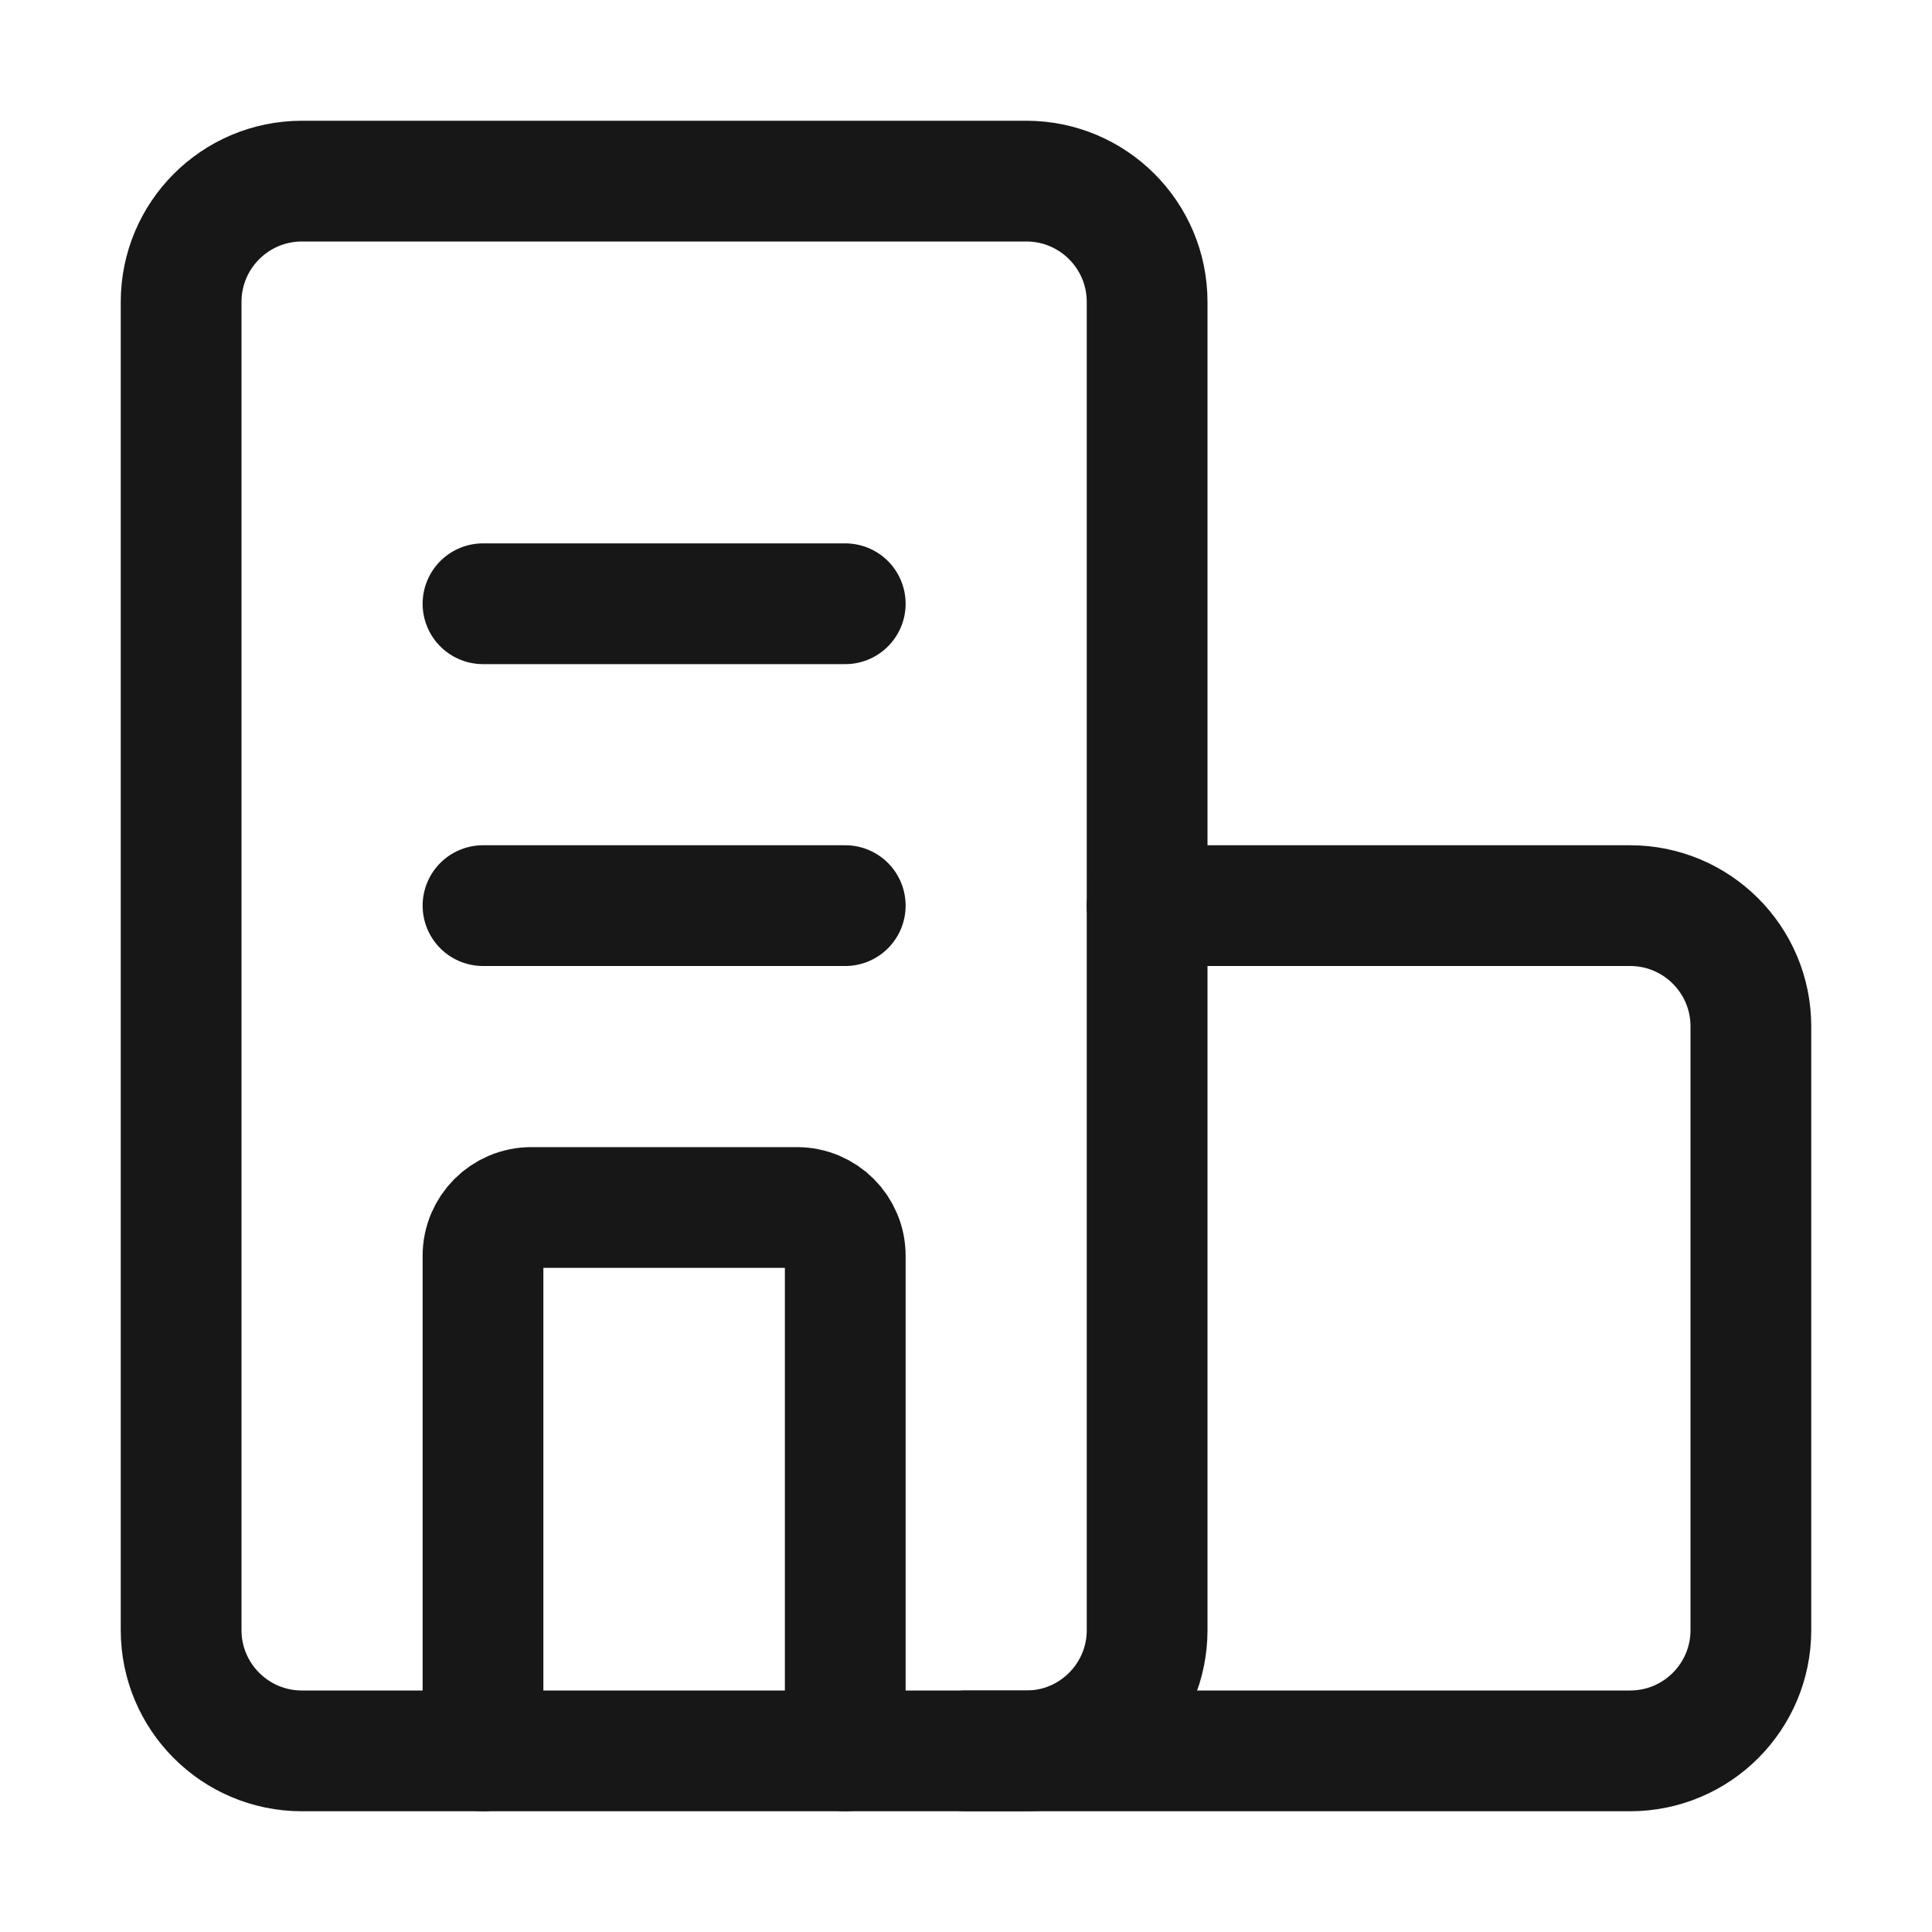
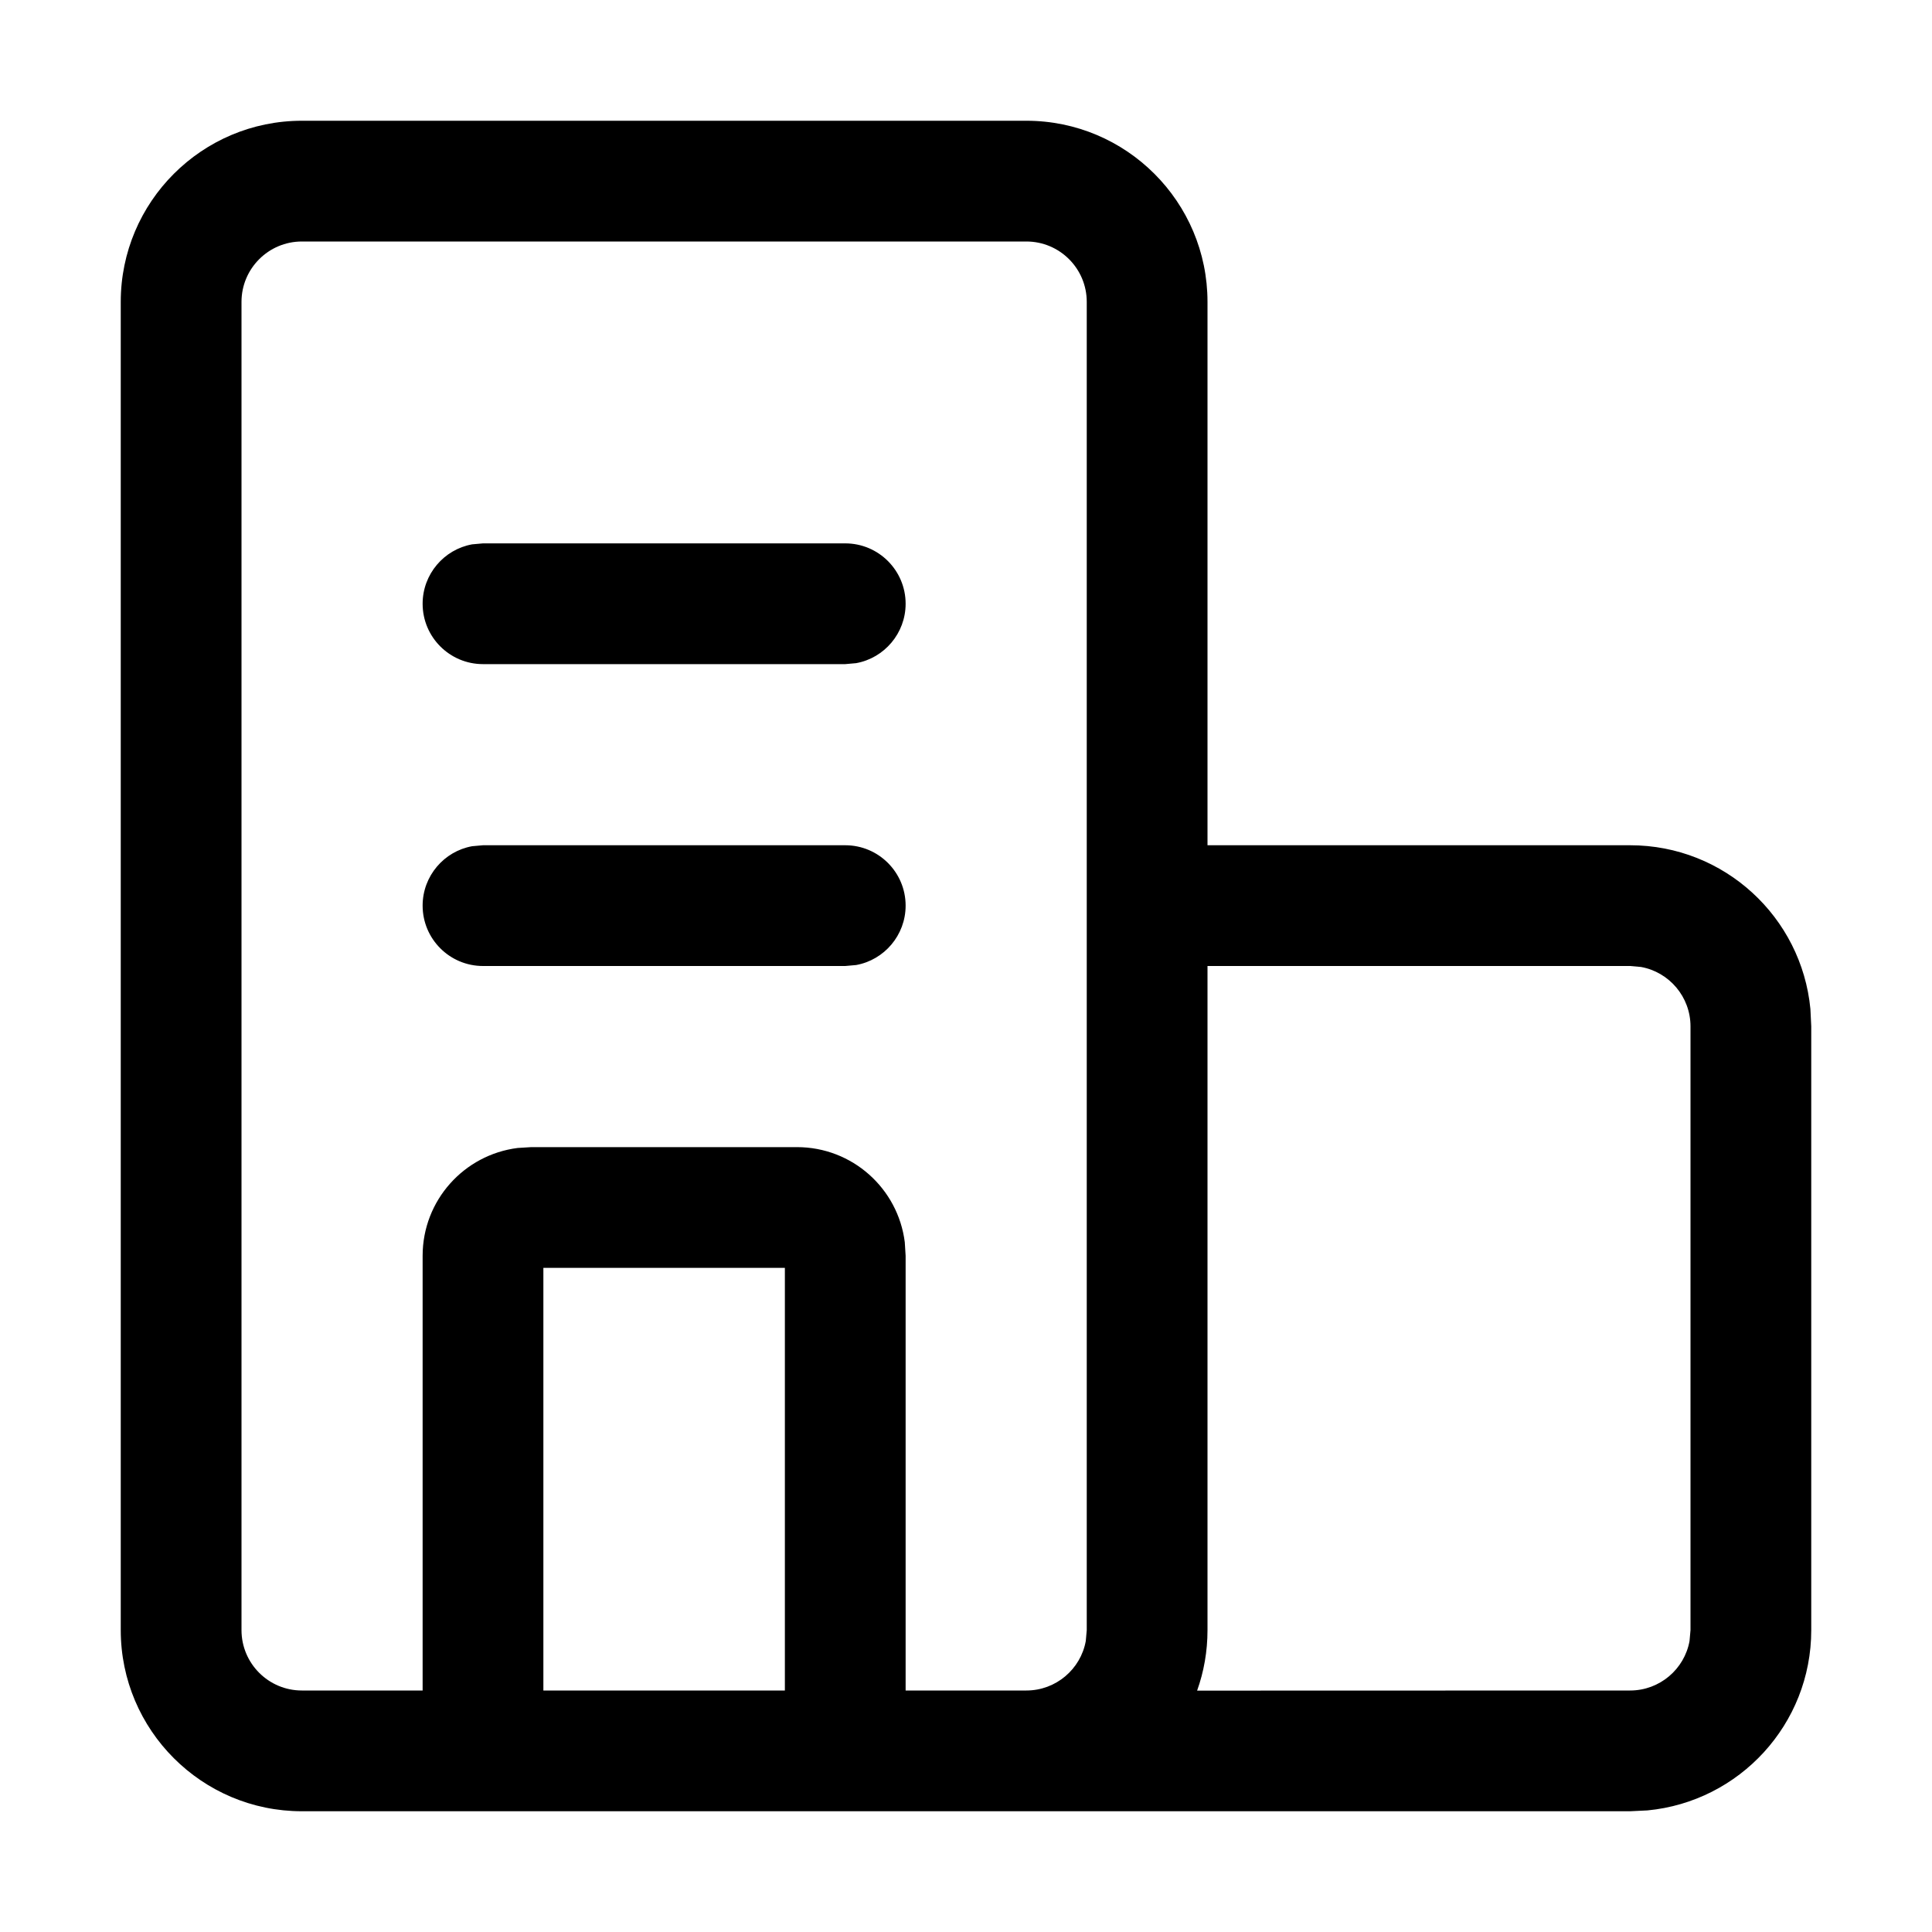
<svg xmlns="http://www.w3.org/2000/svg" width="16px" height="16px" viewBox="0 0 16 16" version="1.1">
  <g id="定稿" stroke="none" stroke-width="1" fill="none" fill-rule="evenodd">
    <g id="设施服务icon" transform="translate(-76, -171)">
      <g id="1.Base基础/2.Icon图标/酒店配置/16*16" transform="translate(76, 171)">
-         <g id="编组-13备份-3" opacity="0">
-           <rect id="矩形" x="0" y="0" width="16" height="16" />
-           <g id="20*20备份-25" transform="translate(0, 0)">
-             <g id="24*24" transform="translate(8, 8) rotate(-180) translate(-8, -8) translate(-0, 0)">
-               <line x1="6.136" y1="1.045" x2="6.669" y2="3.032" id="Stroke-33" stroke="#F1F1F1" stroke-width="0.5" />
-               <line x1="4.4" y1="1.765" x2="5.429" y2="3.546" id="Stroke-34" stroke="#F1F1F1" stroke-width="0.5" />
-               <line x1="1.765" y1="4.4" x2="3.546" y2="5.429" id="Stroke-35" stroke="#F1F1F1" stroke-width="0.5" />
-               <line x1="1.045" y1="6.136" x2="3.032" y2="6.669" id="Stroke-36" stroke="#F1F1F1" stroke-width="0.5" />
-               <line x1="1.045" y1="9.864" x2="3.032" y2="9.331" id="Stroke-37" stroke="#F1F1F1" stroke-width="0.5" />
-               <line x1="1.765" y1="11.6" x2="3.546" y2="10.571" id="Stroke-38" stroke="#F1F1F1" stroke-width="0.5" />
-               <line x1="4.4" y1="14.235" x2="5.429" y2="12.454" id="Stroke-39" stroke="#F1F1F1" stroke-width="0.5" />
-               <line x1="6.136" y1="14.955" x2="6.669" y2="12.968" id="Stroke-40" stroke="#F1F1F1" stroke-width="0.5" />
-               <line x1="9.864" y1="14.955" x2="9.331" y2="12.968" id="Stroke-41" stroke="#F1F1F1" stroke-width="0.5" />
-               <line x1="11.6" y1="14.235" x2="10.571" y2="12.454" id="Stroke-42" stroke="#F1F1F1" stroke-width="0.5" />
-               <line x1="14.235" y1="11.6" x2="12.454" y2="10.571" id="Stroke-43" stroke="#F1F1F1" stroke-width="0.5" />
-               <line x1="14.955" y1="9.864" x2="12.968" y2="9.331" id="Stroke-44" stroke="#F1F1F1" stroke-width="0.5" />
-               <line x1="14.955" y1="6.136" x2="12.968" y2="6.669" id="Stroke-45" stroke="#F1F1F1" stroke-width="0.5" />
-               <line x1="14.235" y1="4.4" x2="12.454" y2="5.429" id="Stroke-46" stroke="#F1F1F1" stroke-width="0.5" />
-               <line x1="11.6" y1="1.765" x2="10.571" y2="3.546" id="Stroke-47" stroke="#F1F1F1" stroke-width="0.5" />
-               <line x1="9.864" y1="1.045" x2="9.331" y2="3.032" id="Stroke-48" stroke="#F1F1F1" stroke-width="0.5" />
-               <line x1="8" y1="0.8" x2="8" y2="3.2" id="Stroke-49" stroke="#3FA8F4" stroke-width="0.5" />
-               <line x1="0.8" y1="0.8" x2="4.571" y2="4.571" id="Stroke-50" stroke="#3FA8F4" stroke-width="0.5" />
-               <line x1="0.8" y1="8" x2="3.2" y2="8" id="Stroke-51" stroke="#3FA8F4" stroke-width="0.5" />
-               <line x1="0.8" y1="15.2" x2="4.571" y2="11.429" id="Stroke-52" stroke="#3FA8F4" stroke-width="0.5" />
-               <line x1="8" y1="15.2" x2="8" y2="12.8" id="Stroke-53" stroke="#3FA8F4" stroke-width="0.5" />
-               <line x1="15.2" y1="15.2" x2="11.429" y2="11.429" id="Stroke-54" stroke="#3FA8F4" stroke-width="0.5" />
-               <line x1="15.2" y1="8" x2="12.8" y2="8" id="Stroke-55" stroke="#3FA8F4" stroke-width="0.5" />
-               <line x1="15.2" y1="0.8" x2="11.429" y2="4.571" id="Stroke-56" stroke="#3FA8F4" stroke-width="0.5" />
-               <path d="M0,16 L16,16 L16,0 L0,0 L0,16 Z M0.8,15.2 L15.2,15.2 L15.2,0.8 L0.8,0.8 L0.8,15.2 Z" id="Fill-57" fill="#F1F1F1" />
-               <path d="M8,0.8 C4.024,0.8 0.8,4.024 0.8,8 C0.8,11.976 4.024,15.2 8,15.2 C11.976,15.2 15.2,11.976 15.2,8 C15.2,4.024 11.976,0.8 8,0.8 M8,0.869 C11.932,0.869 15.131,4.068 15.131,8 C15.131,11.932 11.932,15.131 8,15.131 C4.068,15.131 0.869,11.932 0.869,8 C0.869,4.068 4.068,0.869 8,0.869" id="Fill-58" fill="#3FA8F4" />
-               <path d="M3.2,15.2 L12.8,15.2 L12.8,0.8 L3.2,0.8 L3.2,15.2 Z M3.264,15.131 L12.736,15.131 L12.736,0.869 L3.264,0.869 L3.264,15.131 Z" id="Fill-59" fill="#3FA8F4" />
-               <path d="M2,14 L14,14 L14,2 L2,2 L2,14 Z M2.067,13.933 L13.933,13.933 L13.933,2.067 L2.067,2.067 L2.067,13.933 Z" id="Fill-60" fill="#3FA8F4" />
-               <path d="M0.8,12.8 L15.2,12.8 L15.2,3.2 L0.8,3.2 L0.8,12.8 Z M0.869,12.736 L15.131,12.736 L15.131,3.264 L0.869,3.264 L0.869,12.736 Z" id="Fill-61" fill="#3FA8F4" />
-               <path d="M0,16 L16,16 L16,0 L0,0 L0,16 Z M0.067,15.933 L15.933,15.933 L15.933,0.067 L0.067,0.067 L0.067,15.933 Z" id="Fill-62" fill="#3FA8F4" />
-             </g>
+         <rect id="矩形" opacity="0" x="0" y="0" width="16" height="16" />
+         <g id="20*20备份-25" opacity="0" transform="translate(0, 0)">
+           <g id="24*24" transform="translate(8, 8) rotate(-180) translate(-8, -8) translate(-0, 0)">
+             <line x1="6.136" y1="1.045" x2="6.669" y2="3.032" id="Stroke-33" stroke="#F1F1F1" stroke-width="0.5" />
+             <line x1="4.4" y1="1.765" x2="5.429" y2="3.546" id="Stroke-34" stroke="#F1F1F1" stroke-width="0.5" />
+             <line x1="1.765" y1="4.4" x2="3.546" y2="5.429" id="Stroke-35" stroke="#F1F1F1" stroke-width="0.5" />
+             <line x1="1.045" y1="6.136" x2="3.032" y2="6.669" id="Stroke-36" stroke="#F1F1F1" stroke-width="0.5" />
+             <line x1="1.045" y1="9.864" x2="3.032" y2="9.331" id="Stroke-37" stroke="#F1F1F1" stroke-width="0.5" />
+             <line x1="1.765" y1="11.6" x2="3.546" y2="10.571" id="Stroke-38" stroke="#F1F1F1" stroke-width="0.5" />
+             <line x1="4.4" y1="14.235" x2="5.429" y2="12.454" id="Stroke-39" stroke="#F1F1F1" stroke-width="0.5" />
+             <line x1="6.136" y1="14.955" x2="6.669" y2="12.968" id="Stroke-40" stroke="#F1F1F1" stroke-width="0.5" />
+             <line x1="9.864" y1="14.955" x2="9.331" y2="12.968" id="Stroke-41" stroke="#F1F1F1" stroke-width="0.5" />
+             <line x1="11.6" y1="14.235" x2="10.571" y2="12.454" id="Stroke-42" stroke="#F1F1F1" stroke-width="0.5" />
+             <line x1="14.235" y1="11.6" x2="12.454" y2="10.571" id="Stroke-43" stroke="#F1F1F1" stroke-width="0.5" />
+             <line x1="14.955" y1="9.864" x2="12.968" y2="9.331" id="Stroke-44" stroke="#F1F1F1" stroke-width="0.5" />
+             <line x1="14.955" y1="6.136" x2="12.968" y2="6.669" id="Stroke-45" stroke="#F1F1F1" stroke-width="0.5" />
+             <line x1="14.235" y1="4.4" x2="12.454" y2="5.429" id="Stroke-46" stroke="#F1F1F1" stroke-width="0.5" />
+             <line x1="11.6" y1="1.765" x2="10.571" y2="3.546" id="Stroke-47" stroke="#F1F1F1" stroke-width="0.5" />
+             <line x1="9.864" y1="1.045" x2="9.331" y2="3.032" id="Stroke-48" stroke="#F1F1F1" stroke-width="0.5" />
+             <line x1="8" y1="0.8" x2="8" y2="3.2" id="Stroke-49" stroke="#3FA8F4" stroke-width="0.5" />
+             <line x1="0.8" y1="0.8" x2="4.571" y2="4.571" id="Stroke-50" stroke="#3FA8F4" stroke-width="0.5" />
+             <line x1="0.8" y1="8" x2="3.2" y2="8" id="Stroke-51" stroke="#3FA8F4" stroke-width="0.5" />
+             <line x1="0.8" y1="15.2" x2="4.571" y2="11.429" id="Stroke-52" stroke="#3FA8F4" stroke-width="0.5" />
+             <line x1="8" y1="15.2" x2="8" y2="12.8" id="Stroke-53" stroke="#3FA8F4" stroke-width="0.5" />
+             <line x1="15.2" y1="15.2" x2="11.429" y2="11.429" id="Stroke-54" stroke="#3FA8F4" stroke-width="0.5" />
+             <line x1="15.2" y1="8" x2="12.8" y2="8" id="Stroke-55" stroke="#3FA8F4" stroke-width="0.5" />
+             <line x1="15.2" y1="0.8" x2="11.429" y2="4.571" id="Stroke-56" stroke="#3FA8F4" stroke-width="0.5" />
+             <path d="M0,16 L16,16 L16,0 L0,0 L0,16 Z M0.8,15.2 L15.2,15.2 L15.2,0.8 L0.8,0.8 L0.8,15.2 Z" id="Fill-57" fill="#F1F1F1" />
+             <path d="M8,0.8 C4.024,0.8 0.8,4.024 0.8,8 C0.8,11.976 4.024,15.2 8,15.2 C11.976,15.2 15.2,11.976 15.2,8 C15.2,4.024 11.976,0.8 8,0.8 M8,0.869 C11.932,0.869 15.131,4.068 15.131,8 C15.131,11.932 11.932,15.131 8,15.131 C4.068,15.131 0.869,11.932 0.869,8 C0.869,4.068 4.068,0.869 8,0.869" id="Fill-58" fill="#3FA8F4" />
+             <path d="M3.2,15.2 L12.8,15.2 L12.8,0.8 L3.2,0.8 L3.2,15.2 Z M3.264,15.131 L12.736,15.131 L12.736,0.869 L3.264,0.869 L3.264,15.131 Z" id="Fill-59" fill="#3FA8F4" />
+             <path d="M2,14 L14,14 L14,2 L2,2 L2,14 Z M2.067,13.933 L13.933,13.933 L13.933,2.067 L2.067,2.067 L2.067,13.933 Z" id="Fill-60" fill="#3FA8F4" />
+             <path d="M0.8,12.8 L15.2,12.8 L15.2,3.2 L0.8,3.2 L0.8,12.8 Z M0.869,12.736 L15.131,12.736 L15.131,3.264 L0.869,3.264 L0.869,12.736 Z" id="Fill-61" fill="#3FA8F4" />
+             <path d="M0,16 L16,16 L16,0 L0,0 L0,16 Z M0.067,15.933 L15.933,15.933 L15.933,0.067 L0.067,0.067 L0.067,15.933 Z" id="Fill-62" fill="#3FA8F4" />
          </g>
        </g>
-         <path d="M1.5,13.5 L1.5,2.5 C1.5,1.948 1.948,1.5 2.5,1.5 L8.5,1.5 C9.052,1.5 9.5,1.948 9.5,2.5 L9.5,13.5 C9.5,14.052 9.052,14.5 8.5,14.5 L2.5,14.5 C1.948,14.5 1.5,14.052 1.5,13.5 Z" id="路径-15" stroke="#171717" />
-         <path d="M9.5,7.5 L13.5,7.5 C14.052,7.5 14.5,7.948 14.5,8.5 L14.5,13.5 C14.5,14.052 14.052,14.5 13.5,14.5 L8,14.5 L8,14.5" id="路径-16" stroke="#171717" stroke-linecap="round" />
-         <line x1="4" y1="5" x2="7" y2="5" id="路径-17" stroke="#171717" stroke-linecap="round" />
-         <line x1="4" y1="7.5" x2="7" y2="7.5" id="路径-17备份-2" stroke="#171717" stroke-linecap="round" />
-         <path d="M4,14.5 L4,10.4 C4,10.179 4.179,10 4.4,10 L6.6,10 C6.821,10 7,10.179 7,10.4 L7,14.5 L7,14.5" id="路径-17备份-3" stroke="#171717" stroke-linecap="round" />
+         <path d="M2.5,15 C1.672,15 1,14.328 1,13.5 L1,13.5 L1,2.5 C1,1.672 1.672,1 2.5,1 L2.5,1 L8.5,1 C9.328,1 10,1.672 10,2.5 L10,2.5 L10,7 L13.5,7 C14.28,7 14.92,7.595 14.993,8.356 L15,8.5 L15,13.5 C15,14.28 14.405,14.92 13.644,14.993 L13.5,15 Z M13.5,8 L10,8 L10,13.5 C10,13.676 9.97,13.844 9.914,14.001 L13.5,14 C13.745,14 13.95,13.823 13.992,13.59 L14,13.5 L14,8.5 C14,8.255 13.823,8.05 13.59,8.008 L13.5,8 Z M8.5,2 L2.5,2 C2.224,2 2,2.224 2,2.5 L2,2.5 L2,13.5 C2,13.776 2.224,14 2.5,14 L2.5,14 L3.5,14 L3.5,10.4 C3.5,9.941 3.843,9.563 4.287,9.507 L4.4,9.5 L6.6,9.5 C7.059,9.5 7.437,9.843 7.493,10.287 L7.5,10.4 L7.5,14 L8.5,14 C8.745,14 8.95,13.823 8.992,13.59 L9,13.5 L9,2.5 C9,2.224 8.776,2 8.5,2 L8.5,2 Z M6.5,10.5 L4.5,10.5 L4.5,14 L6.5,14 L6.5,10.5 Z M7,7 C7.276,7 7.5,7.224 7.5,7.5 C7.5,7.745 7.323,7.95 7.09,7.992 L7,8 L4,8 C3.724,8 3.5,7.776 3.5,7.5 C3.5,7.255 3.677,7.05 3.91,7.008 L4,7 L7,7 Z M7,4.5 C7.276,4.5 7.5,4.724 7.5,5 C7.5,5.245 7.323,5.45 7.09,5.492 L7,5.5 L4,5.5 C3.724,5.5 3.5,5.276 3.5,5 C3.5,4.755 3.677,4.55 3.91,4.508 L4,4.5 L7,4.5 Z" id="形状结合" fill="currentColor" fill-rule="nonzero" />
      </g>
    </g>
  </g>
</svg>
